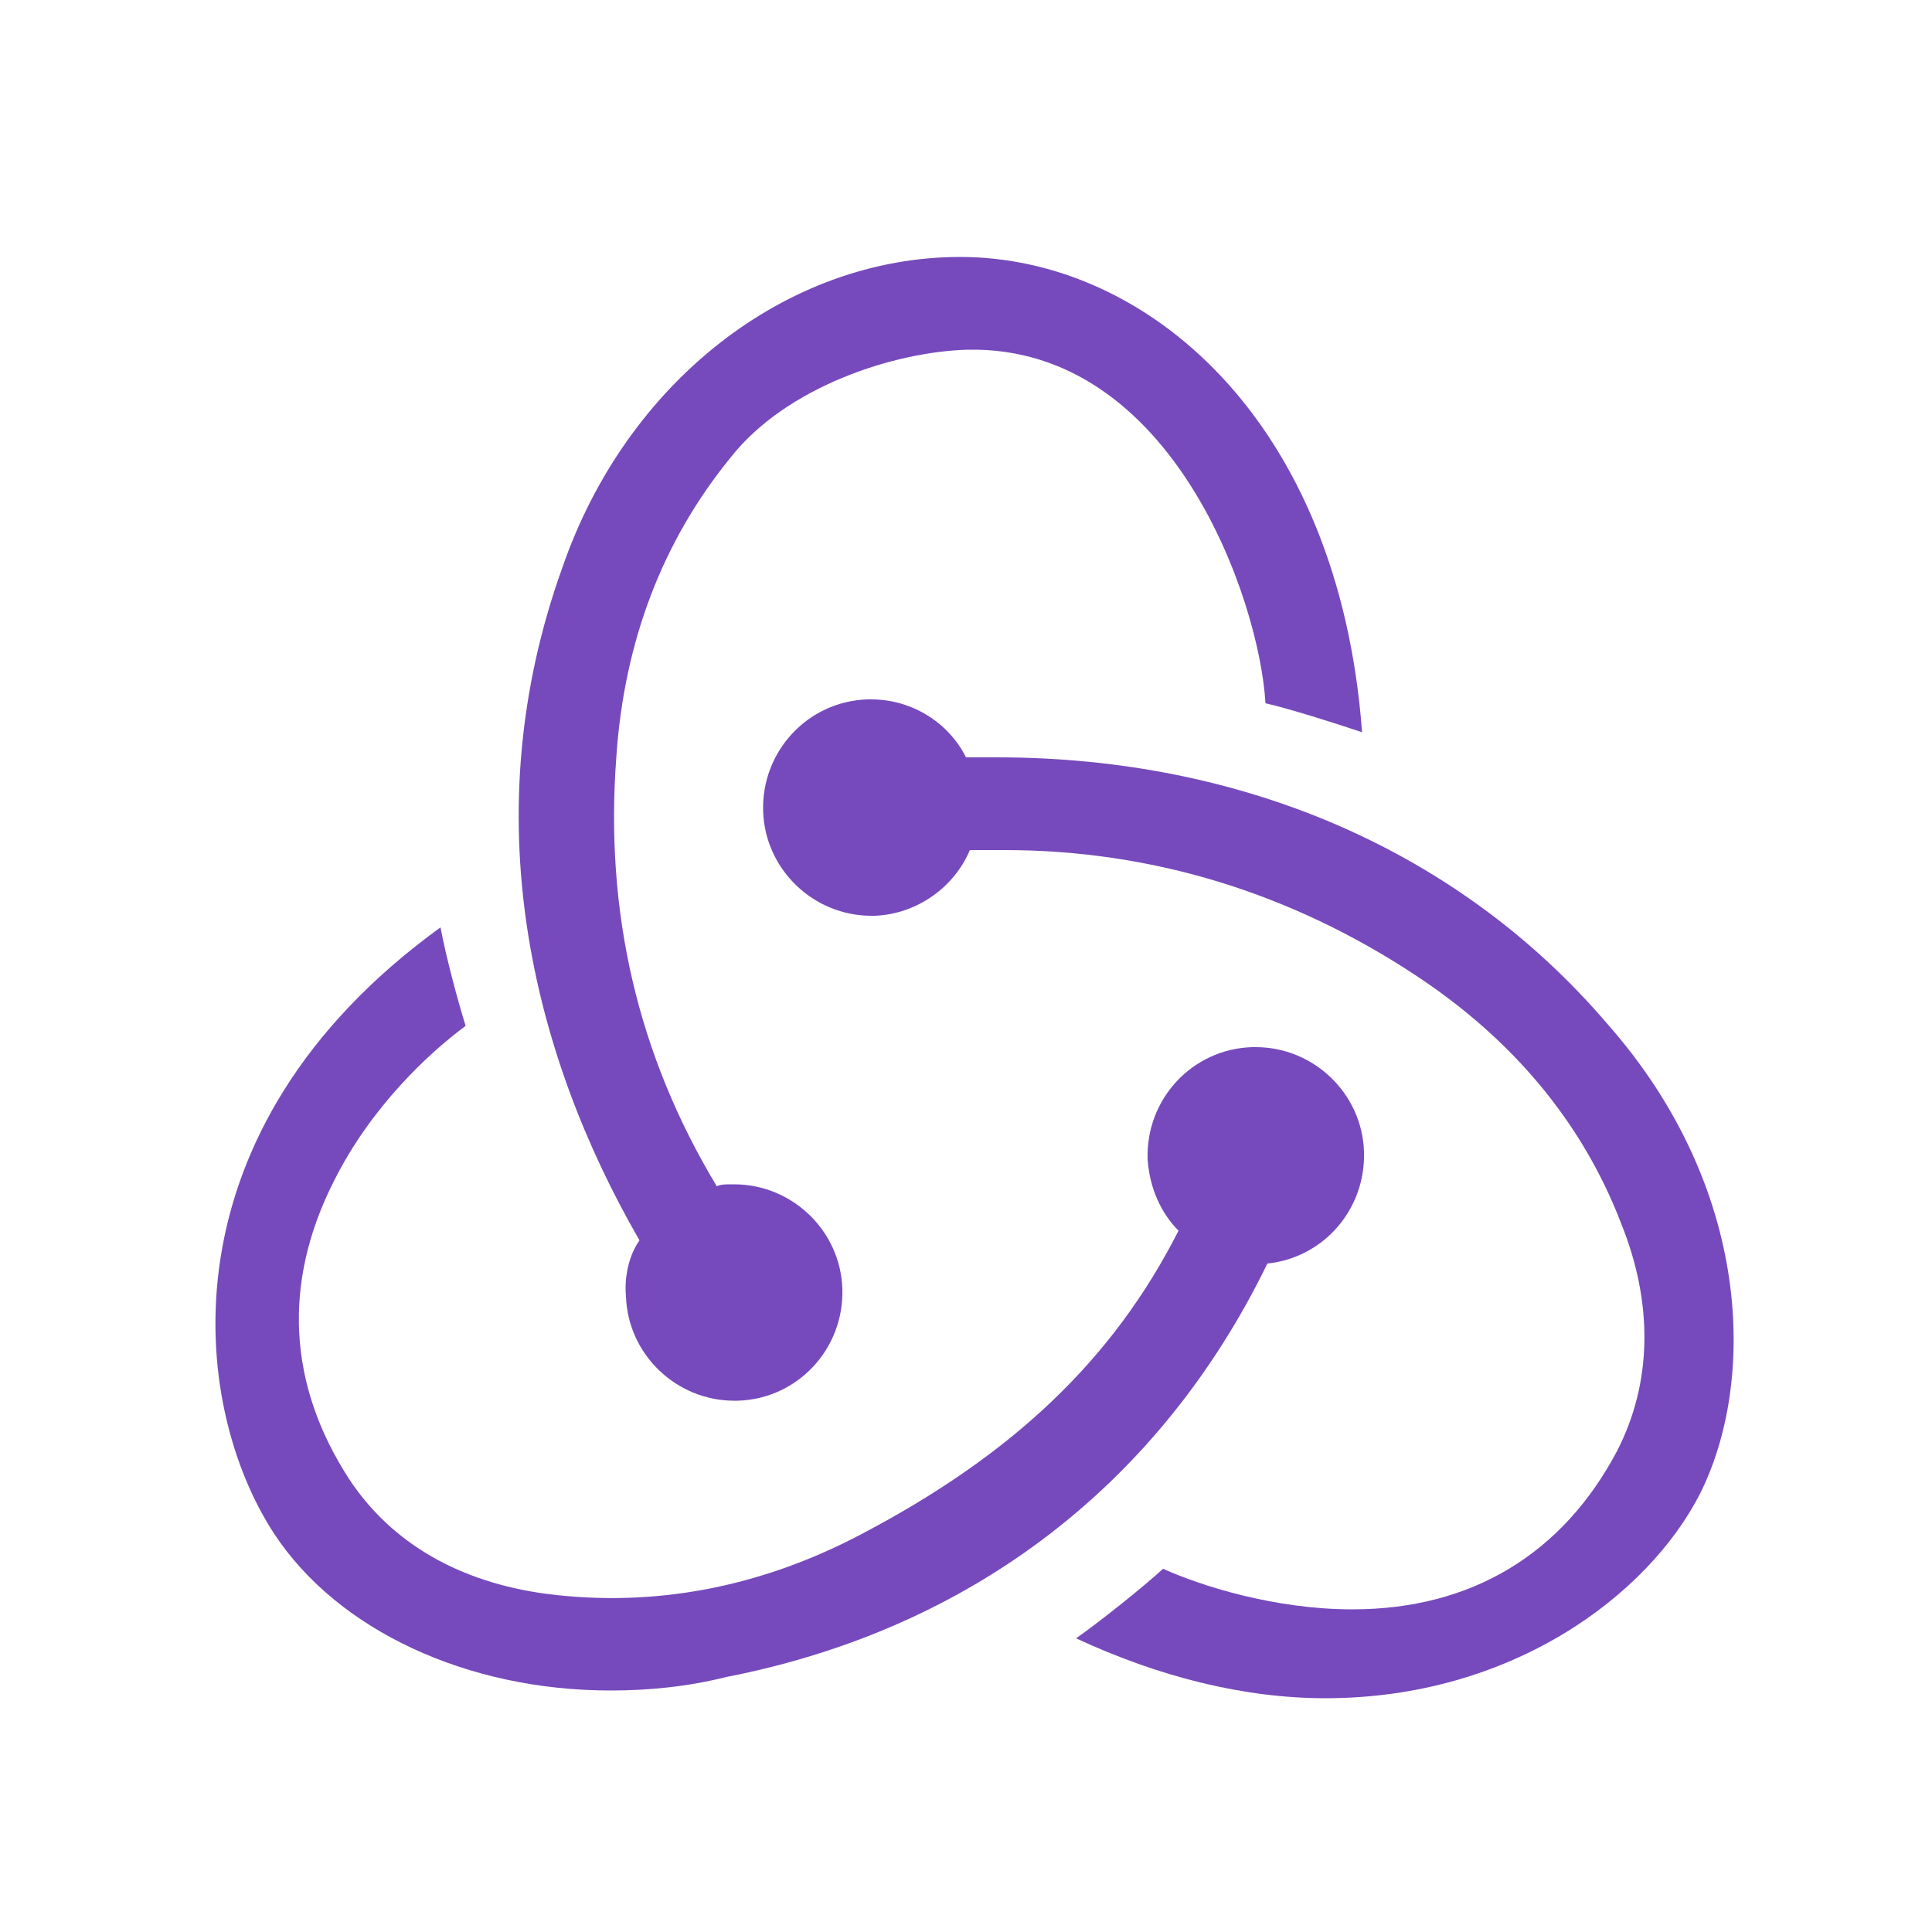
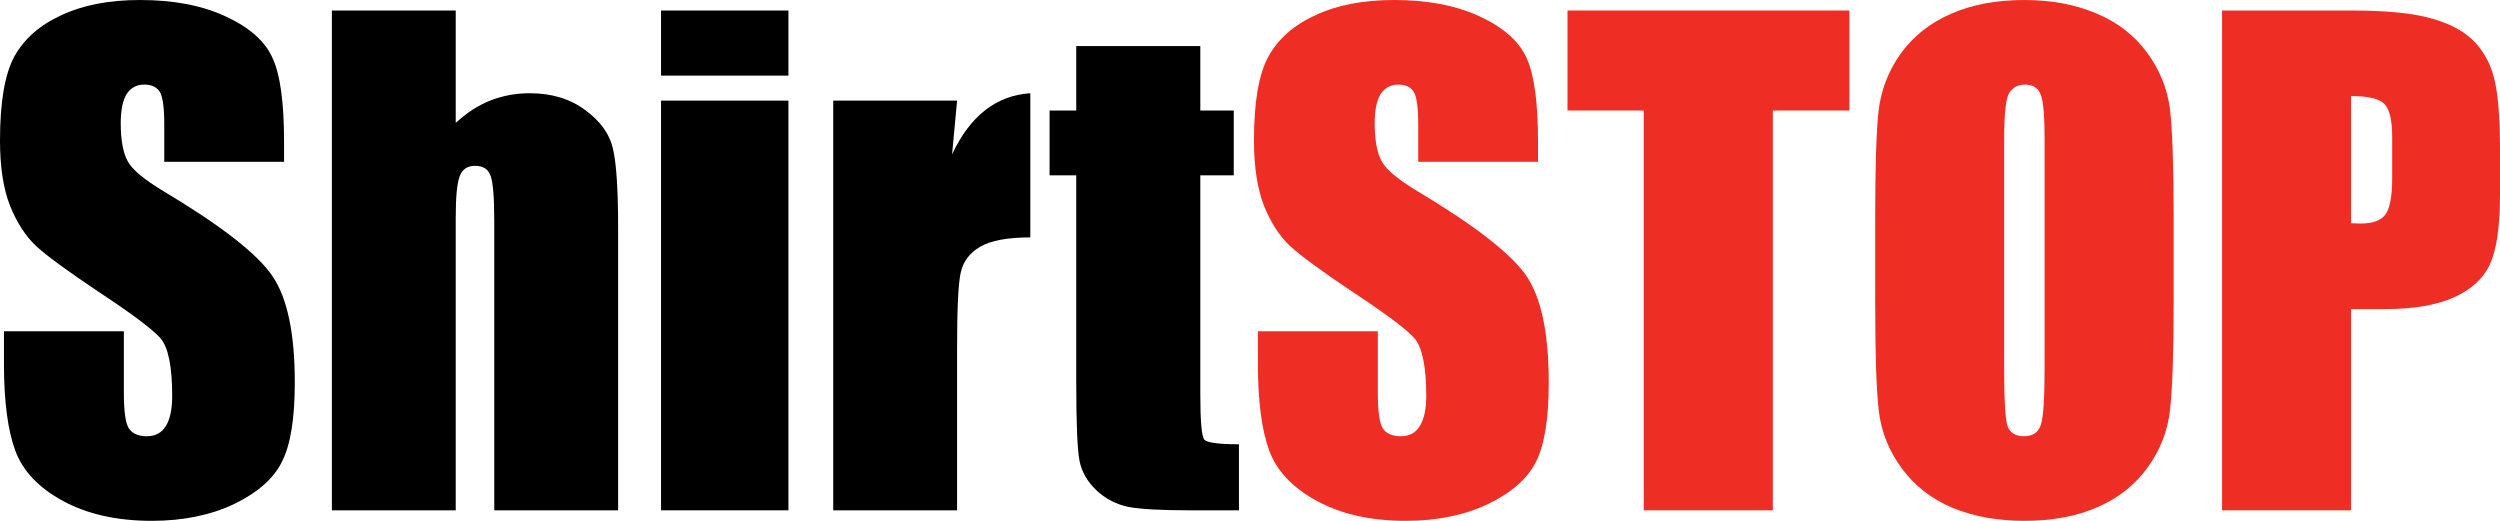
- <svg xmlns="http://www.w3.org/2000/svg" viewBox="0 0 100 100">
-   <g fill="#764ABC">
-     <path d="M65.6 65.4c2.9-.3 5.1-2.8 5-5.8-.1-3-2.6-5.4-5.6-5.4h-.2c-3.1.1-5.5 2.7-5.4 5.8.1 1.5.7 2.8 1.6 3.7-3.4 6.7-8.6 11.6-16.4 15.7-5.3 2.8-10.8 3.8-16.3 3.1-4.5-.6-8-2.6-10.2-5.9-3.2-4.9-3.5-10.2-.8-15.5 1.9-3.8 4.9-6.6 6.8-8-.4-1.3-1-3.5-1.3-5.1-14.5 10.5-13 24.7-8.6 31.4 3.3 5 10 8.1 17.4 8.1 2 0 4-.2 6-.7 12.8-2.5 22.5-10.1 28-21.4z" />
-     <path d="M83.2 53c-7.6-8.9-18.8-13.8-31.6-13.8H50c-.9-1.8-2.8-3-4.9-3h-.2c-3.1.1-5.5 2.7-5.4 5.8.1 3 2.6 5.4 5.6 5.4h.2c2.2-.1 4.1-1.5 4.9-3.4H52c7.6 0 14.8 2.2 21.3 6.5 5 3.3 8.6 7.6 10.6 12.8 1.7 4.2 1.6 8.3-.2 11.8-2.8 5.3-7.5 8.2-13.7 8.2-4 0-7.8-1.2-9.8-2.1-1.1 1-3.1 2.6-4.5 3.6 4.3 2 8.7 3.1 12.9 3.1 9.6 0 16.7-5.3 19.4-10.6 2.9-5.8 2.7-15.8-4.8-24.3z" />
-     <path d="M32.4 67.1c.1 3 2.6 5.4 5.6 5.4h.2c3.1-.1 5.5-2.7 5.4-5.8-.1-3-2.6-5.4-5.6-5.4h-.2c-.2 0-.5 0-.7.1-4.1-6.8-5.8-14.2-5.2-22.2.4-6 2.4-11.2 5.9-15.5 2.9-3.7 8.5-5.5 12.3-5.6 10.6-.2 15.1 13 15.4 18.3 1.3.3 3.5 1 5 1.5-1.2-16.2-11.2-24.6-20.8-24.6-9 0-17.3 6.5-20.6 16.1-4.6 12.8-1.6 25.1 4 34.8-.5.7-.8 1.8-.7 2.9z" />
-   </g>
+ <svg xmlns="http://www.w3.org/2000/svg" width="24" height="5" viewBox="0 0 24 5" fill="none">
+   <path d="M2.727 1.553H1.577V1.197C1.577 1.031 1.562 0.926 1.533 0.88C1.503 0.835 1.454 0.812 1.386 0.812C1.311 0.812 1.254 0.843 1.215 0.904C1.178 0.965 1.159 1.058 1.159 1.183C1.159 1.343 1.181 1.463 1.224 1.544C1.265 1.625 1.382 1.723 1.574 1.838C2.125 2.168 2.472 2.438 2.615 2.65C2.759 2.861 2.83 3.202 2.83 3.672C2.83 4.014 2.79 4.266 2.709 4.428C2.631 4.59 2.478 4.726 2.251 4.837C2.023 4.946 1.758 5 1.456 5C1.125 5 0.841 4.937 0.606 4.81C0.373 4.684 0.22 4.523 0.147 4.327C0.075 4.132 0.038 3.854 0.038 3.494V3.18H1.189V3.764C1.189 3.944 1.204 4.059 1.236 4.111C1.269 4.162 1.327 4.188 1.409 4.188C1.492 4.188 1.552 4.155 1.592 4.09C1.633 4.025 1.653 3.928 1.653 3.8C1.653 3.517 1.615 3.332 1.539 3.245C1.46 3.158 1.267 3.013 0.959 2.81C0.651 2.604 0.447 2.455 0.347 2.362C0.247 2.269 0.164 2.141 0.097 1.977C0.032 1.813 0 1.603 0 1.349C0 0.981 0.046 0.712 0.138 0.542C0.232 0.372 0.383 0.24 0.591 0.145C0.799 0.048 1.05 0 1.344 0C1.666 0 1.94 0.052 2.165 0.157C2.393 0.262 2.543 0.394 2.615 0.554C2.69 0.712 2.727 0.982 2.727 1.363V1.553Z" fill="black" />
+   <path d="M4.375 0.101V1.18C4.477 1.085 4.586 1.014 4.704 0.966C4.824 0.919 4.951 0.895 5.087 0.895C5.294 0.895 5.471 0.948 5.616 1.055C5.763 1.162 5.852 1.285 5.884 1.426C5.917 1.564 5.934 1.818 5.934 2.187V4.899H4.745V2.131C4.745 1.902 4.734 1.755 4.71 1.689C4.688 1.624 4.638 1.592 4.56 1.592C4.487 1.592 4.438 1.625 4.413 1.692C4.387 1.76 4.375 1.893 4.375 2.092V4.899H3.186V0.101H4.375Z" fill="black" />
+   <path d="M7.569 0.101V0.726H6.346V0.101H7.569ZM7.569 0.966V4.899H6.346V0.966H7.569Z" fill="black" />
+   <path d="M9.188 0.966L9.14 1.482C9.313 1.112 9.563 0.917 9.891 0.895V2.279C9.673 2.279 9.513 2.309 9.411 2.368C9.309 2.427 9.246 2.51 9.223 2.617C9.199 2.722 9.188 2.965 9.188 3.346V4.899H7.999V0.966H9.188Z" fill="black" />
+   <path d="M11.523 0.442V1.061H11.844V1.683H11.523V3.788C11.523 4.047 11.536 4.191 11.562 4.221C11.589 4.25 11.7 4.265 11.894 4.265V4.899H11.415C11.144 4.899 10.951 4.888 10.835 4.867C10.719 4.843 10.617 4.791 10.529 4.71C10.441 4.627 10.386 4.533 10.364 4.428C10.343 4.321 10.332 4.072 10.332 3.681V1.683H10.076V1.061H10.332V0.442H11.523Z" fill="black" />
+   <path d="M14.765 1.553H13.615V1.197C13.615 1.031 13.6 0.926 13.571 0.88C13.542 0.835 13.492 0.812 13.424 0.812C13.349 0.812 13.293 0.843 13.253 0.904C13.216 0.965 13.197 1.058 13.197 1.183C13.197 1.343 13.219 1.463 13.262 1.544C13.303 1.625 13.42 1.723 13.612 1.838C14.163 2.168 14.51 2.438 14.654 2.65C14.797 2.861 14.868 3.202 14.868 3.672C14.868 4.014 14.828 4.266 14.748 4.428C14.669 4.59 14.516 4.726 14.289 4.837C14.061 4.946 13.796 5 13.495 5C13.163 5 12.88 4.937 12.644 4.81C12.411 4.684 12.258 4.523 12.185 4.327C12.113 4.132 12.076 3.854 12.076 3.494V3.18H13.227V3.764C13.227 3.944 13.242 4.059 13.274 4.111C13.307 4.162 13.365 4.188 13.447 4.188C13.53 4.188 13.591 4.155 13.63 4.09C13.671 4.025 13.692 3.928 13.692 3.8C13.692 3.517 13.653 3.332 13.577 3.245C13.498 3.158 13.305 3.013 12.997 2.81C12.689 2.604 12.485 2.455 12.385 2.362C12.285 2.269 12.202 2.141 12.135 1.977C12.071 1.813 12.038 1.603 12.038 1.349C12.038 0.981 12.084 0.712 12.177 0.542C12.271 0.372 12.422 0.24 12.63 0.145C12.838 0.048 13.088 0 13.383 0C13.704 0 13.978 0.052 14.204 0.157C14.431 0.262 14.581 0.394 14.654 0.554C14.728 0.712 14.765 0.982 14.765 1.363V1.553Z" fill="#EE2D24" />
+   <path d="M17.754 0.101V1.061H17.019V4.899H15.78V1.061H15.048V0.101H17.754Z" fill="#EE2D24" />
+   <path d="M20.867 2.91C20.867 3.393 20.855 3.734 20.832 3.936C20.81 4.136 20.739 4.318 20.62 4.484C20.502 4.65 20.342 4.778 20.14 4.867C19.938 4.956 19.703 5 19.434 5C19.179 5 18.95 4.959 18.746 4.876C18.544 4.791 18.381 4.664 18.257 4.496C18.134 4.328 18.06 4.145 18.037 3.948C18.013 3.75 18.002 3.404 18.002 2.91V2.09C18.002 1.607 18.012 1.267 18.034 1.067C18.057 0.865 18.128 0.682 18.246 0.516C18.365 0.35 18.526 0.222 18.728 0.133C18.93 0.044 19.166 0 19.434 0C19.689 0 19.918 0.042 20.12 0.127C20.324 0.21 20.487 0.336 20.611 0.504C20.735 0.672 20.808 0.855 20.832 1.052C20.855 1.25 20.867 1.596 20.867 2.09V2.91ZM19.628 1.334C19.628 1.11 19.616 0.968 19.59 0.907C19.567 0.844 19.517 0.812 19.44 0.812C19.375 0.812 19.325 0.838 19.29 0.889C19.257 0.939 19.24 1.087 19.24 1.334V3.574C19.24 3.853 19.251 4.025 19.272 4.09C19.296 4.155 19.349 4.188 19.431 4.188C19.516 4.188 19.57 4.15 19.593 4.075C19.617 4 19.628 3.821 19.628 3.539V1.334Z" fill="#EE2D24" />
+   <path d="M21.332 0.101H22.579C22.916 0.101 23.175 0.127 23.356 0.181C23.538 0.234 23.674 0.311 23.765 0.412C23.857 0.513 23.919 0.635 23.95 0.779C23.983 0.922 24 1.143 24 1.443V1.861C24 2.168 23.969 2.391 23.906 2.531C23.843 2.671 23.727 2.779 23.559 2.854C23.392 2.929 23.173 2.967 22.903 2.967H22.57V4.899H21.332V0.101ZM22.57 0.922V2.143C22.605 2.145 22.636 2.146 22.661 2.146C22.775 2.146 22.854 2.118 22.897 2.063C22.942 2.006 22.965 1.888 22.965 1.71V1.316C22.965 1.152 22.939 1.045 22.888 0.996C22.837 0.946 22.731 0.922 22.57 0.922Z" fill="#EE2D24" />
</svg>
